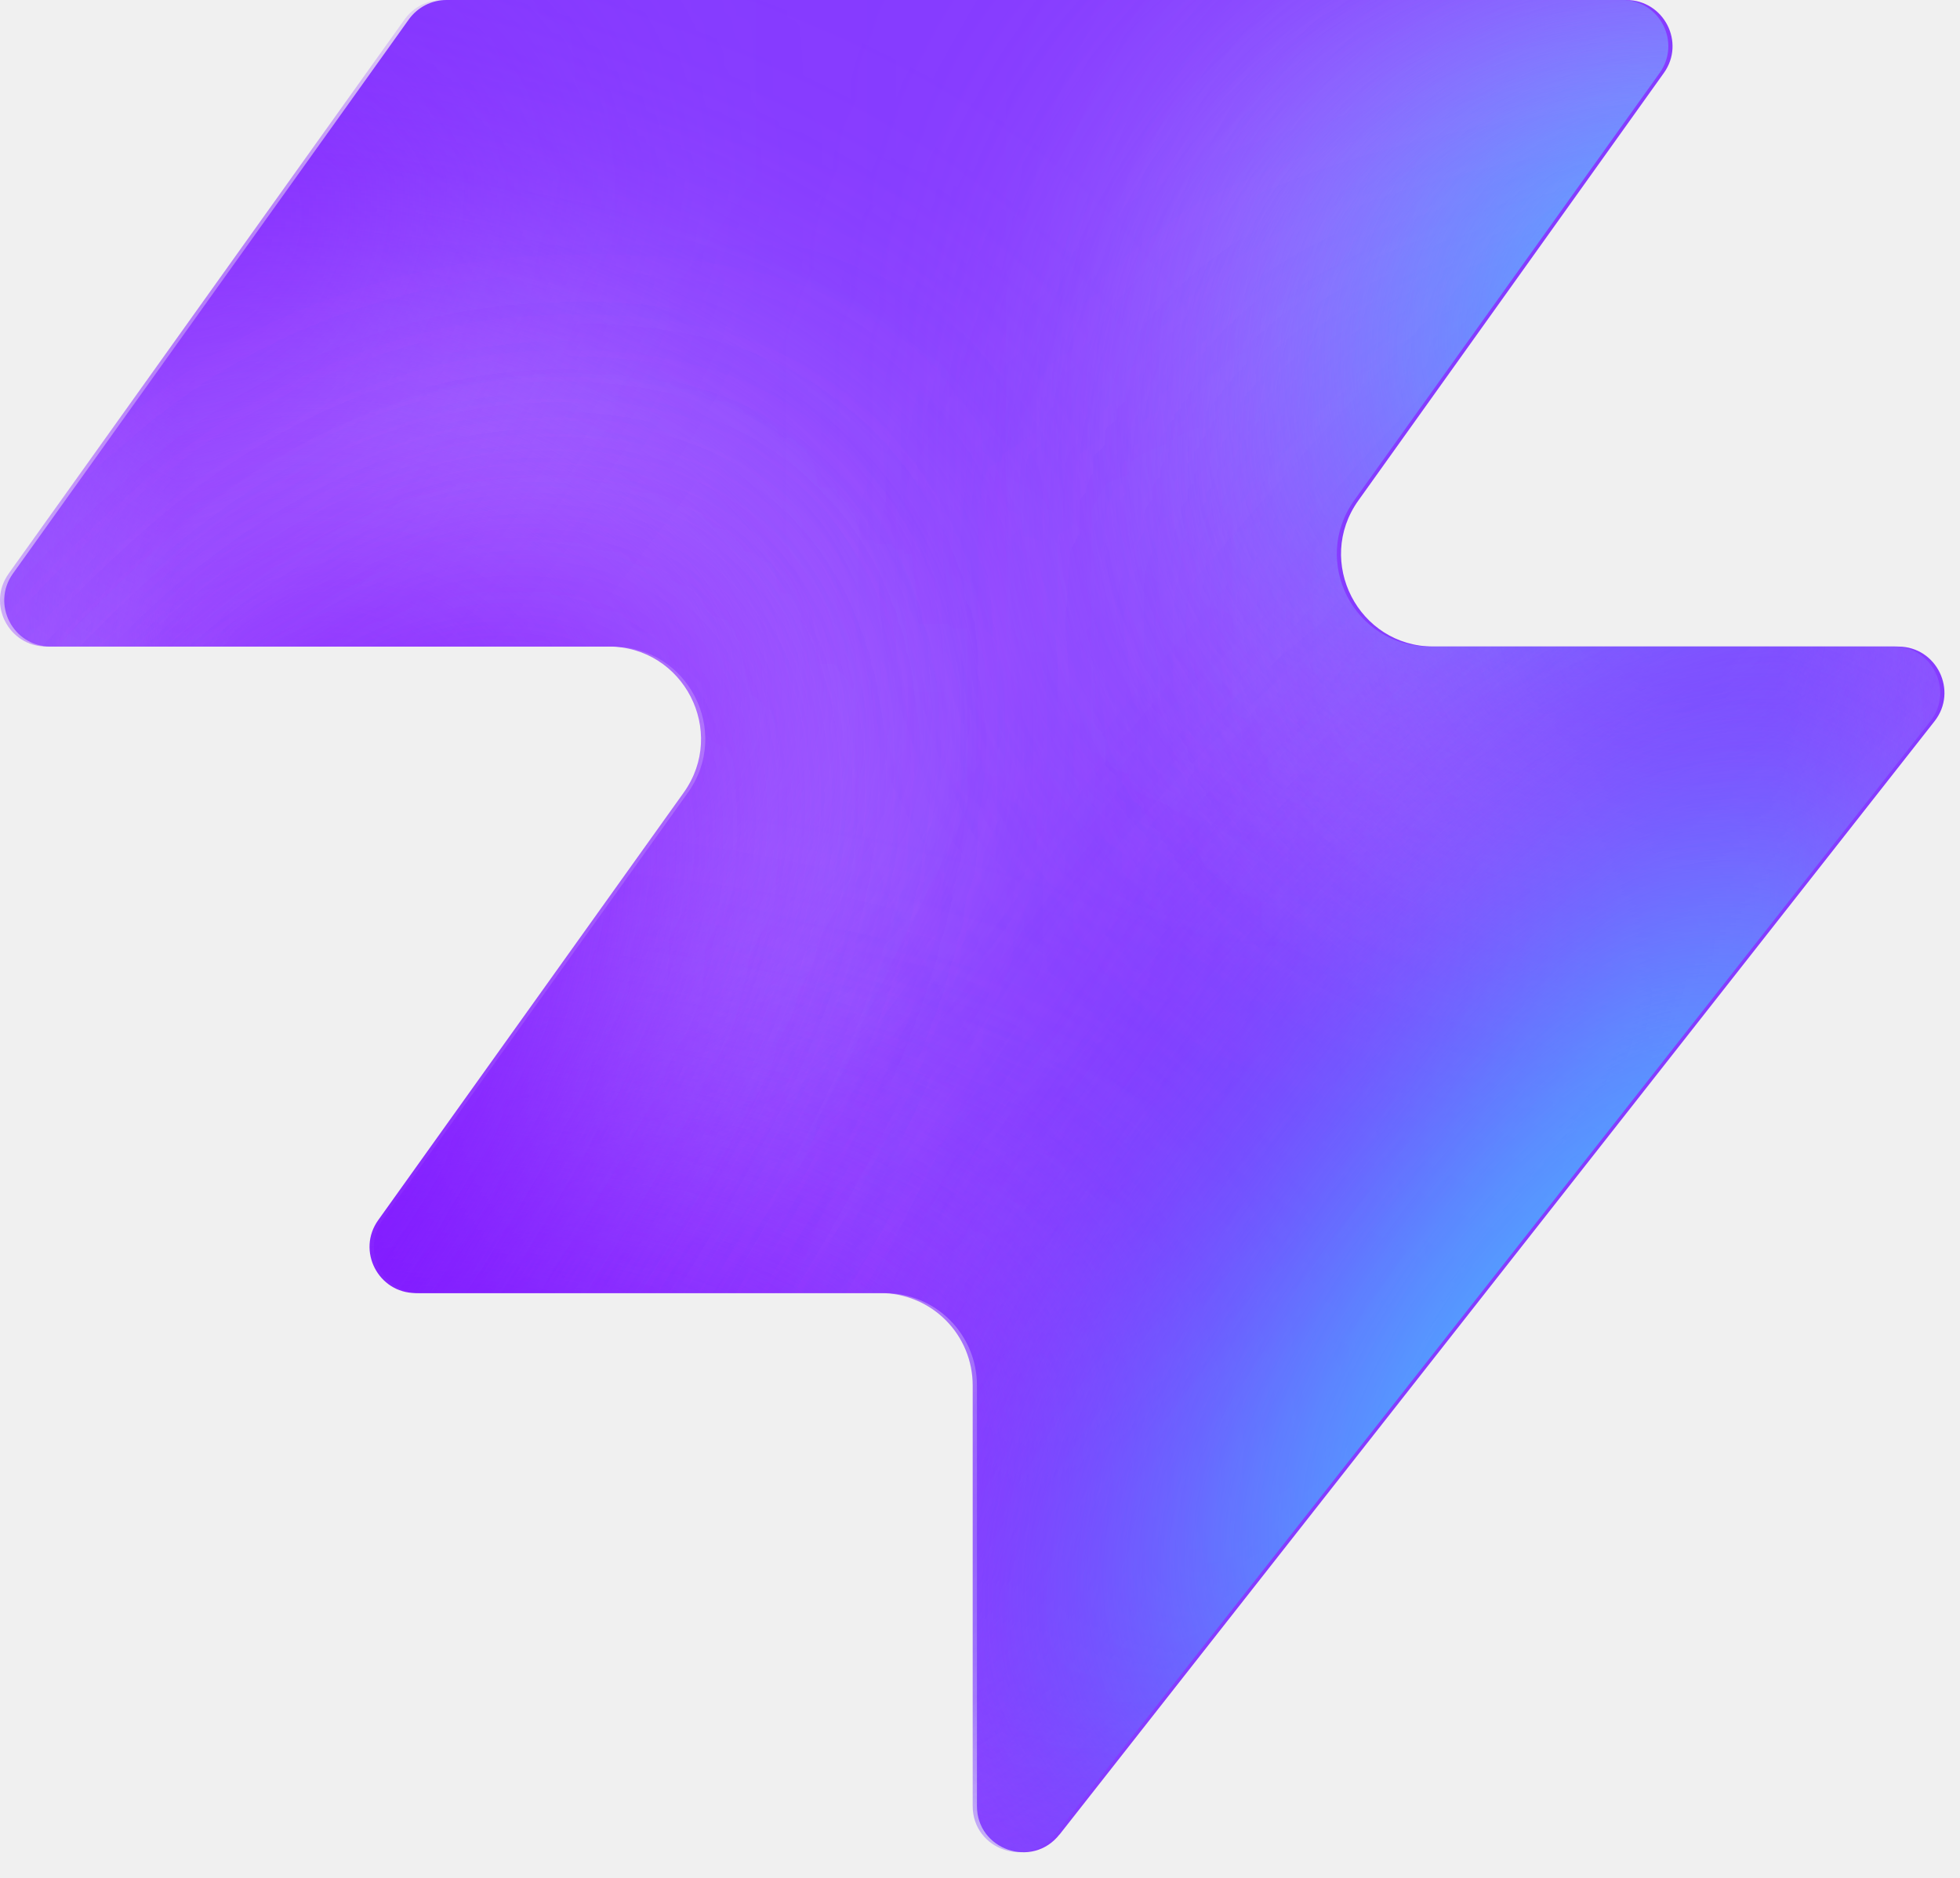
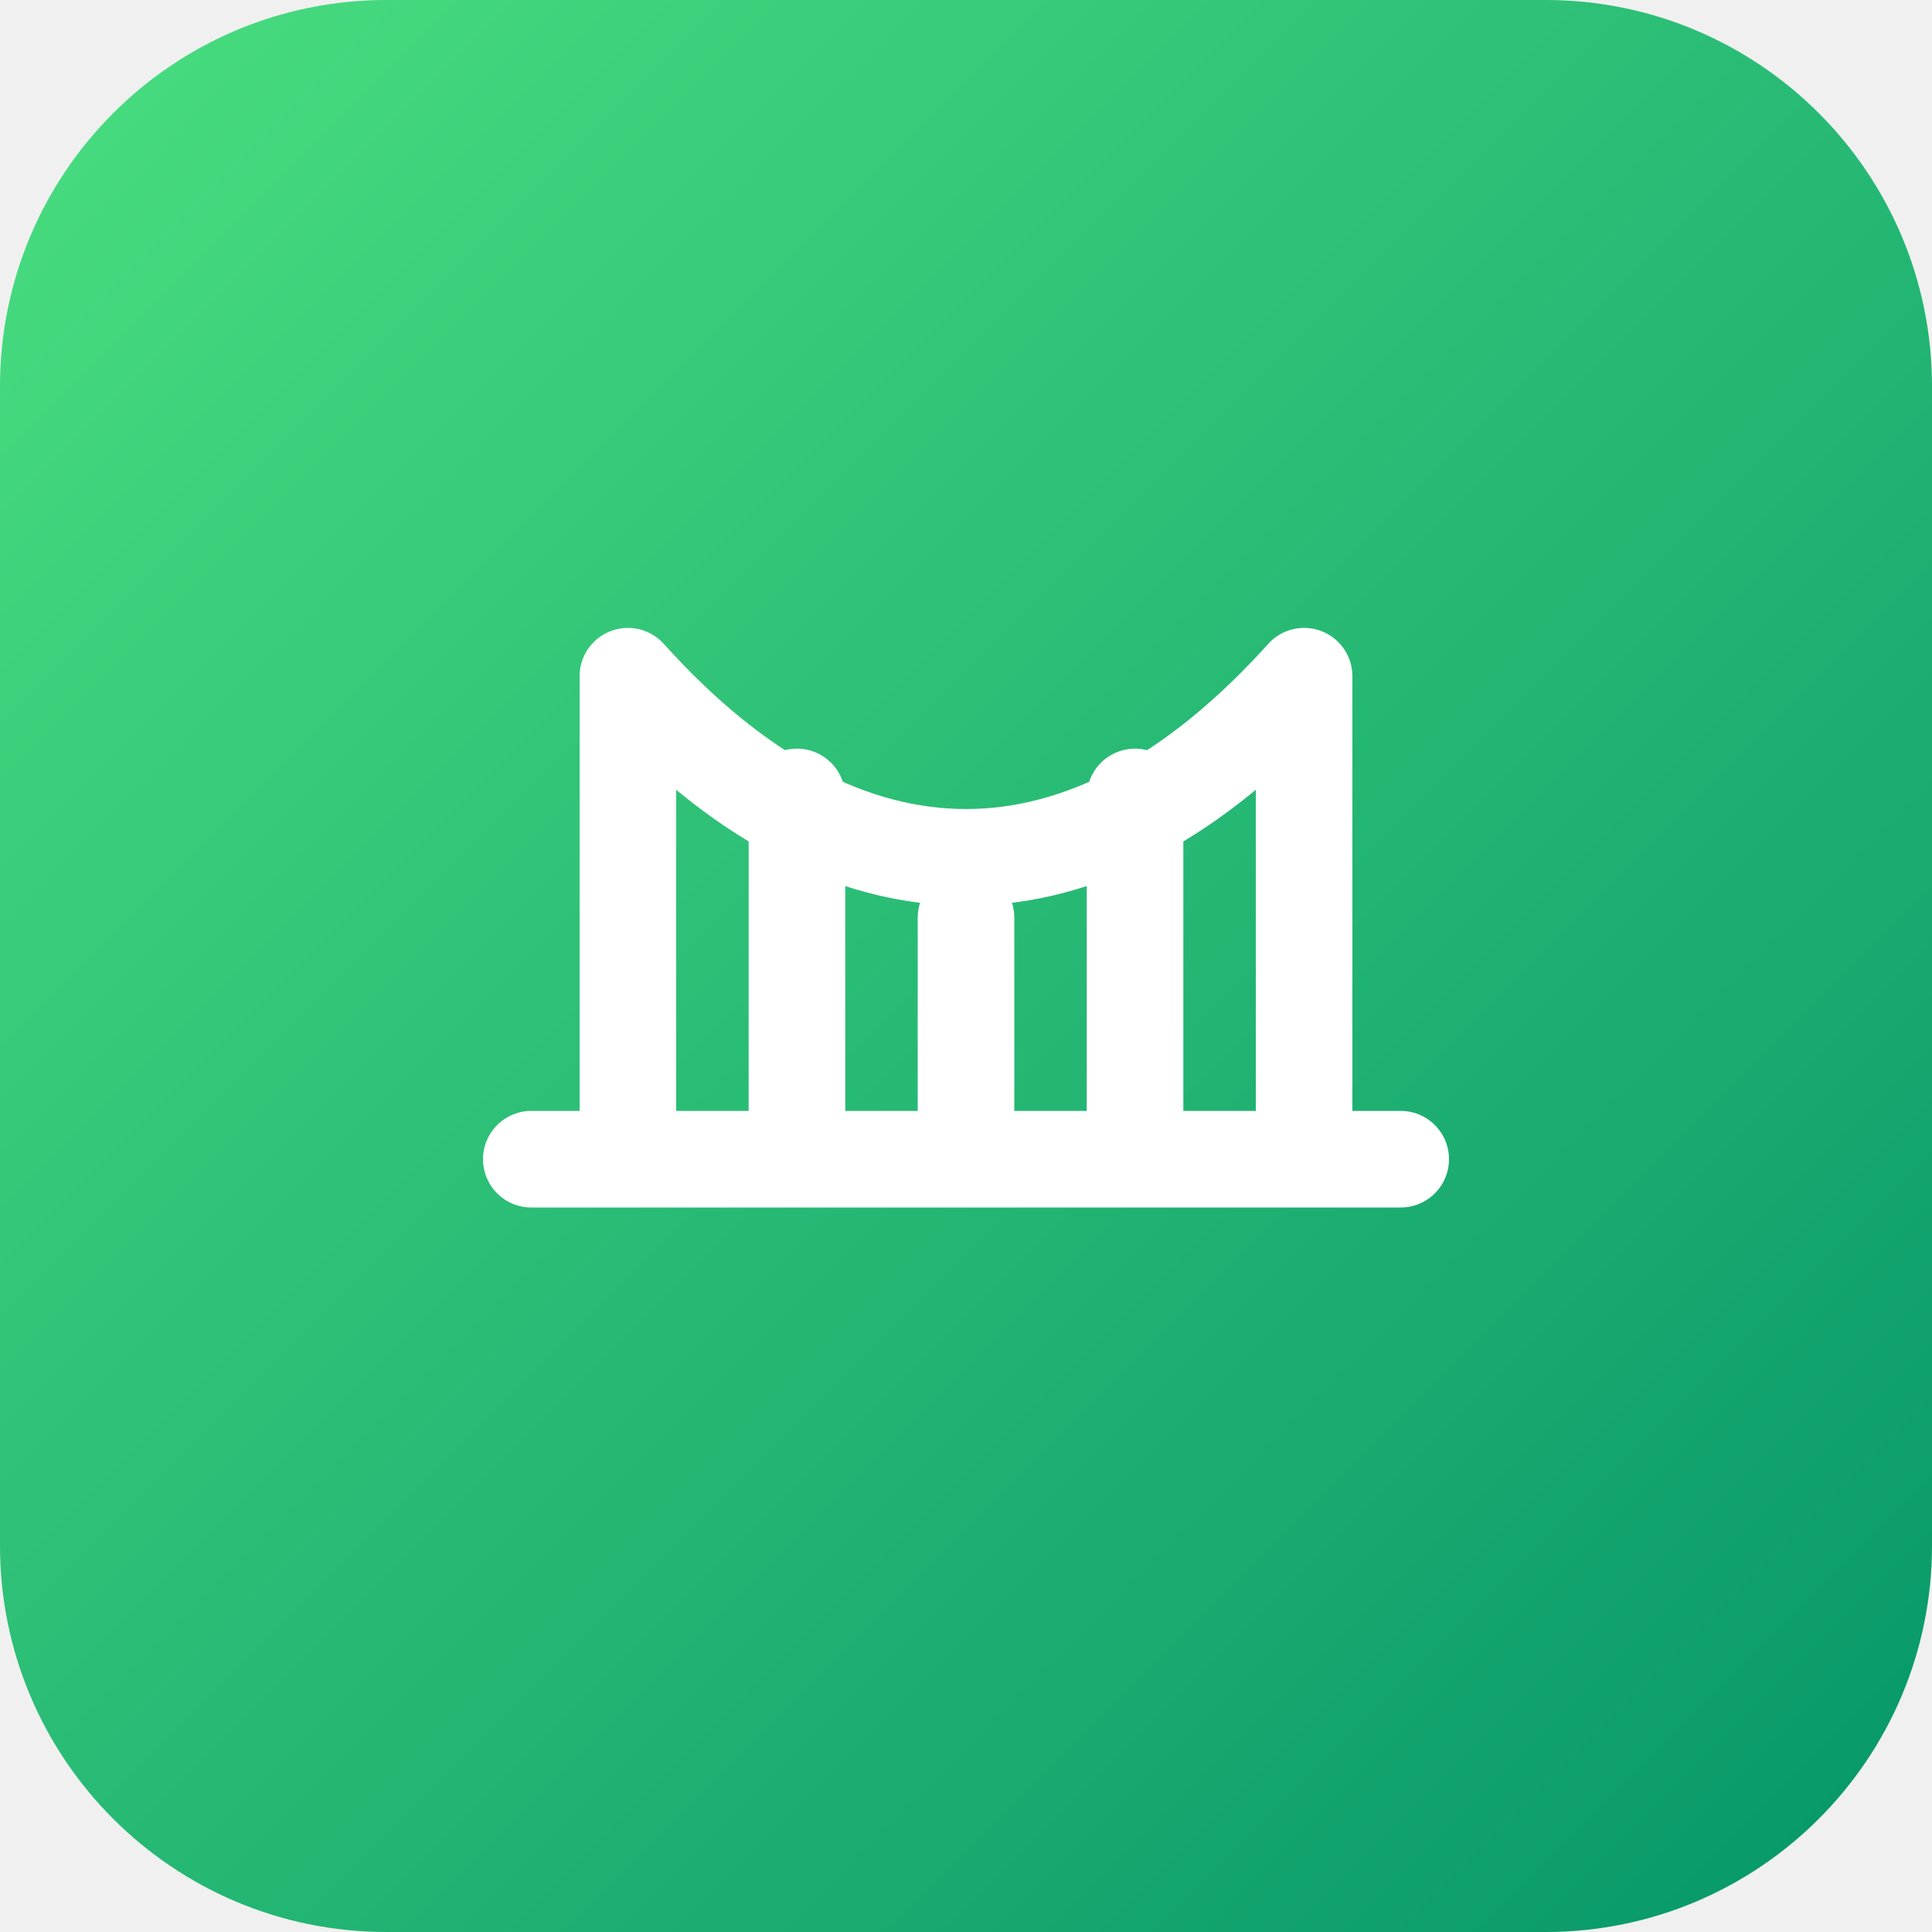
- <svg xmlns="http://www.w3.org/2000/svg" width="48" height="46" fill="none" viewBox="0 0 48 46">
-   <path fill="#863bff" d="M25.946 44.938c-.664.845-2.021.375-2.021-.698V33.937a2.26 2.26 0 0 0-2.262-2.262H10.287c-.92 0-1.456-1.04-.92-1.788l7.48-10.471c1.07-1.497 0-3.578-1.842-3.578H1.237c-.92 0-1.456-1.04-.92-1.788L10.013.474c.214-.297.556-.474.92-.474h28.894c.92 0 1.456 1.04.92 1.788l-7.48 10.471c-1.07 1.498 0 3.579 1.842 3.579h11.377c.943 0 1.473 1.088.89 1.83L25.947 44.94z" style="fill:#863bff;fill:color(display-p3 .525 .23 1);fill-opacity:1" />
-   <mask id="a" width="48" height="46" x="0" y="0" maskUnits="userSpaceOnUse" style="mask-type:alpha">
-     <path fill="#000" d="M25.842 44.938c-.664.844-2.021.375-2.021-.698V33.937a2.26 2.26 0 0 0-2.262-2.262H10.183c-.92 0-1.456-1.04-.92-1.788l7.48-10.471c1.07-1.498 0-3.579-1.842-3.579H1.133c-.92 0-1.456-1.04-.92-1.787L9.91.473c.214-.297.556-.474.92-.474h28.894c.92 0 1.456 1.04.92 1.788l-7.48 10.471c-1.07 1.498 0 3.578 1.842 3.578h11.377c.943 0 1.473 1.088.89 1.832L25.843 44.94z" style="fill:#000;fill-opacity:1" />
-   </mask>
-   <g mask="url(#a)">
-     <g filter="url(#b)">
-       <ellipse cx="5.508" cy="14.704" fill="#ede6ff" rx="5.508" ry="14.704" style="fill:#ede6ff;fill:color(display-p3 .927 .903 1);fill-opacity:1" transform="matrix(.00324 1 1 -.00324 -4.47 31.516)" />
-     </g>
-     <g filter="url(#c)">
-       <ellipse cx="10.399" cy="29.851" fill="#ede6ff" rx="10.399" ry="29.851" style="fill:#ede6ff;fill:color(display-p3 .927 .903 1);fill-opacity:1" transform="matrix(.00324 1 1 -.00324 -39.328 7.883)" />
-     </g>
-     <g filter="url(#d)">
-       <ellipse cx="5.508" cy="30.487" fill="#7e14ff" rx="5.508" ry="30.487" style="fill:#7e14ff;fill:color(display-p3 .492 .077 1);fill-opacity:1" transform="rotate(89.814 -25.913 -14.639)scale(1 -1)" />
-     </g>
-     <g filter="url(#e)">
-       <ellipse cx="5.508" cy="30.599" fill="#7e14ff" rx="5.508" ry="30.599" style="fill:#7e14ff;fill:color(display-p3 .492 .077 1);fill-opacity:1" transform="rotate(89.814 -32.644 -3.334)scale(1 -1)" />
-     </g>
-     <g filter="url(#f)">
-       <ellipse cx="5.508" cy="30.599" fill="#7e14ff" rx="5.508" ry="30.599" style="fill:#7e14ff;fill:color(display-p3 .492 .077 1);fill-opacity:1" transform="matrix(.00324 1 1 -.00324 -34.34 30.47)" />
-     </g>
-     <g filter="url(#g)">
-       <ellipse cx="14.072" cy="22.078" fill="#ede6ff" rx="14.072" ry="22.078" style="fill:#ede6ff;fill:color(display-p3 .927 .903 1);fill-opacity:1" transform="rotate(93.35 24.506 48.493)scale(-1 1)" />
-     </g>
-     <g filter="url(#h)">
-       <ellipse cx="3.47" cy="21.501" fill="#7e14ff" rx="3.47" ry="21.501" style="fill:#7e14ff;fill:color(display-p3 .492 .077 1);fill-opacity:1" transform="rotate(89.009 28.708 47.59)scale(-1 1)" />
-     </g>
-     <g filter="url(#i)">
-       <ellipse cx="3.47" cy="21.501" fill="#7e14ff" rx="3.47" ry="21.501" style="fill:#7e14ff;fill:color(display-p3 .492 .077 1);fill-opacity:1" transform="rotate(89.009 28.708 47.59)scale(-1 1)" />
-     </g>
-     <g filter="url(#j)">
-       <ellipse cx=".387" cy="8.972" fill="#7e14ff" rx="4.407" ry="29.108" style="fill:#7e14ff;fill:color(display-p3 .492 .077 1);fill-opacity:1" transform="rotate(39.51 .387 8.972)" />
-     </g>
-     <g filter="url(#k)">
-       <ellipse cx="47.523" cy="-6.092" fill="#7e14ff" rx="4.407" ry="29.108" style="fill:#7e14ff;fill:color(display-p3 .492 .077 1);fill-opacity:1" transform="rotate(37.892 47.523 -6.092)" />
-     </g>
-     <g filter="url(#l)">
-       <ellipse cx="41.412" cy="6.333" fill="#47bfff" rx="5.971" ry="9.665" style="fill:#47bfff;fill:color(display-p3 .28 .748 1);fill-opacity:1" transform="rotate(37.892 41.412 6.333)" />
-     </g>
-     <g filter="url(#m)">
-       <ellipse cx="-1.879" cy="38.332" fill="#7e14ff" rx="4.407" ry="29.108" style="fill:#7e14ff;fill:color(display-p3 .492 .077 1);fill-opacity:1" transform="rotate(37.892 -1.88 38.332)" />
-     </g>
-     <g filter="url(#n)">
-       <ellipse cx="-1.879" cy="38.332" fill="#7e14ff" rx="4.407" ry="29.108" style="fill:#7e14ff;fill:color(display-p3 .492 .077 1);fill-opacity:1" transform="rotate(37.892 -1.88 38.332)" />
-     </g>
-     <g filter="url(#o)">
-       <ellipse cx="35.651" cy="29.907" fill="#7e14ff" rx="4.407" ry="29.108" style="fill:#7e14ff;fill:color(display-p3 .492 .077 1);fill-opacity:1" transform="rotate(37.892 35.651 29.907)" />
-     </g>
-     <g filter="url(#p)">
-       <ellipse cx="38.418" cy="32.4" fill="#47bfff" rx="5.971" ry="15.297" style="fill:#47bfff;fill:color(display-p3 .28 .748 1);fill-opacity:1" transform="rotate(37.892 38.418 32.4)" />
-     </g>
-   </g>
+ <svg xmlns="http://www.w3.org/2000/svg" viewBox="0 0 40 40" fill="none">
+   <rect width="40" height="40" rx="8" fill="url(#grad)" />
+   <svg x="8" y="8" width="24" height="24">
+     <path stroke="white" stroke-width="2" stroke-linecap="round" stroke-linejoin="round" d="M3 16h18M5 16V6M19 16V6M5 6c4.5 5 9.5 5 14 0M12 11v5M8.5 8.5v7.5M15.5 8.5v7.5" />
+   </svg>
  <defs>
-     <filter id="b" width="60.045" height="41.654" x="-19.77" y="16.149" color-interpolation-filters="sRGB" filterUnits="userSpaceOnUse">
-       <feFlood flood-opacity="0" result="BackgroundImageFix" />
-       <feBlend in="SourceGraphic" in2="BackgroundImageFix" result="shape" />
-       <feGaussianBlur result="effect1_foregroundBlur_2002_17158" stdDeviation="7.659" />
-     </filter>
-     <filter id="c" width="90.34" height="51.437" x="-54.613" y="-7.533" color-interpolation-filters="sRGB" filterUnits="userSpaceOnUse">
-       <feFlood flood-opacity="0" result="BackgroundImageFix" />
-       <feBlend in="SourceGraphic" in2="BackgroundImageFix" result="shape" />
-       <feGaussianBlur result="effect1_foregroundBlur_2002_17158" stdDeviation="7.659" />
-     </filter>
-     <filter id="d" width="79.355" height="29.4" x="-49.64" y="2.03" color-interpolation-filters="sRGB" filterUnits="userSpaceOnUse">
-       <feFlood flood-opacity="0" result="BackgroundImageFix" />
-       <feBlend in="SourceGraphic" in2="BackgroundImageFix" result="shape" />
-       <feGaussianBlur result="effect1_foregroundBlur_2002_17158" stdDeviation="4.596" />
-     </filter>
-     <filter id="e" width="79.579" height="29.4" x="-45.045" y="20.029" color-interpolation-filters="sRGB" filterUnits="userSpaceOnUse">
-       <feFlood flood-opacity="0" result="BackgroundImageFix" />
-       <feBlend in="SourceGraphic" in2="BackgroundImageFix" result="shape" />
-       <feGaussianBlur result="effect1_foregroundBlur_2002_17158" stdDeviation="4.596" />
-     </filter>
-     <filter id="f" width="79.579" height="29.4" x="-43.513" y="21.178" color-interpolation-filters="sRGB" filterUnits="userSpaceOnUse">
-       <feFlood flood-opacity="0" result="BackgroundImageFix" />
-       <feBlend in="SourceGraphic" in2="BackgroundImageFix" result="shape" />
-       <feGaussianBlur result="effect1_foregroundBlur_2002_17158" stdDeviation="4.596" />
-     </filter>
-     <filter id="g" width="74.749" height="58.852" x="15.756" y="-17.901" color-interpolation-filters="sRGB" filterUnits="userSpaceOnUse">
-       <feFlood flood-opacity="0" result="BackgroundImageFix" />
-       <feBlend in="SourceGraphic" in2="BackgroundImageFix" result="shape" />
-       <feGaussianBlur result="effect1_foregroundBlur_2002_17158" stdDeviation="7.659" />
-     </filter>
-     <filter id="h" width="61.377" height="25.362" x="23.548" y="2.284" color-interpolation-filters="sRGB" filterUnits="userSpaceOnUse">
-       <feFlood flood-opacity="0" result="BackgroundImageFix" />
-       <feBlend in="SourceGraphic" in2="BackgroundImageFix" result="shape" />
-       <feGaussianBlur result="effect1_foregroundBlur_2002_17158" stdDeviation="4.596" />
-     </filter>
-     <filter id="i" width="61.377" height="25.362" x="23.548" y="2.284" color-interpolation-filters="sRGB" filterUnits="userSpaceOnUse">
-       <feFlood flood-opacity="0" result="BackgroundImageFix" />
-       <feBlend in="SourceGraphic" in2="BackgroundImageFix" result="shape" />
-       <feGaussianBlur result="effect1_foregroundBlur_2002_17158" stdDeviation="4.596" />
-     </filter>
-     <filter id="j" width="56.045" height="63.649" x="-27.636" y="-22.853" color-interpolation-filters="sRGB" filterUnits="userSpaceOnUse">
-       <feFlood flood-opacity="0" result="BackgroundImageFix" />
-       <feBlend in="SourceGraphic" in2="BackgroundImageFix" result="shape" />
-       <feGaussianBlur result="effect1_foregroundBlur_2002_17158" stdDeviation="4.596" />
-     </filter>
-     <filter id="k" width="54.814" height="64.646" x="20.116" y="-38.415" color-interpolation-filters="sRGB" filterUnits="userSpaceOnUse">
-       <feFlood flood-opacity="0" result="BackgroundImageFix" />
-       <feBlend in="SourceGraphic" in2="BackgroundImageFix" result="shape" />
-       <feGaussianBlur result="effect1_foregroundBlur_2002_17158" stdDeviation="4.596" />
-     </filter>
-     <filter id="l" width="33.541" height="35.313" x="24.641" y="-11.323" color-interpolation-filters="sRGB" filterUnits="userSpaceOnUse">
-       <feFlood flood-opacity="0" result="BackgroundImageFix" />
-       <feBlend in="SourceGraphic" in2="BackgroundImageFix" result="shape" />
-       <feGaussianBlur result="effect1_foregroundBlur_2002_17158" stdDeviation="4.596" />
-     </filter>
-     <filter id="m" width="54.814" height="64.646" x="-29.286" y="6.009" color-interpolation-filters="sRGB" filterUnits="userSpaceOnUse">
-       <feFlood flood-opacity="0" result="BackgroundImageFix" />
-       <feBlend in="SourceGraphic" in2="BackgroundImageFix" result="shape" />
-       <feGaussianBlur result="effect1_foregroundBlur_2002_17158" stdDeviation="4.596" />
-     </filter>
-     <filter id="n" width="54.814" height="64.646" x="-29.286" y="6.009" color-interpolation-filters="sRGB" filterUnits="userSpaceOnUse">
-       <feFlood flood-opacity="0" result="BackgroundImageFix" />
-       <feBlend in="SourceGraphic" in2="BackgroundImageFix" result="shape" />
-       <feGaussianBlur result="effect1_foregroundBlur_2002_17158" stdDeviation="4.596" />
-     </filter>
-     <filter id="o" width="54.814" height="64.646" x="8.244" y="-2.416" color-interpolation-filters="sRGB" filterUnits="userSpaceOnUse">
-       <feFlood flood-opacity="0" result="BackgroundImageFix" />
-       <feBlend in="SourceGraphic" in2="BackgroundImageFix" result="shape" />
-       <feGaussianBlur result="effect1_foregroundBlur_2002_17158" stdDeviation="4.596" />
-     </filter>
-     <filter id="p" width="39.409" height="43.623" x="18.713" y="10.588" color-interpolation-filters="sRGB" filterUnits="userSpaceOnUse">
-       <feFlood flood-opacity="0" result="BackgroundImageFix" />
-       <feBlend in="SourceGraphic" in2="BackgroundImageFix" result="shape" />
-       <feGaussianBlur result="effect1_foregroundBlur_2002_17158" stdDeviation="4.596" />
-     </filter>
+     <linearGradient id="grad" x1="0" y1="0" x2="40" y2="40" gradientUnits="userSpaceOnUse">
+       <stop stop-color="#4ade80" />
+       <stop offset="1" stop-color="#059669" />
+     </linearGradient>
  </defs>
</svg>
